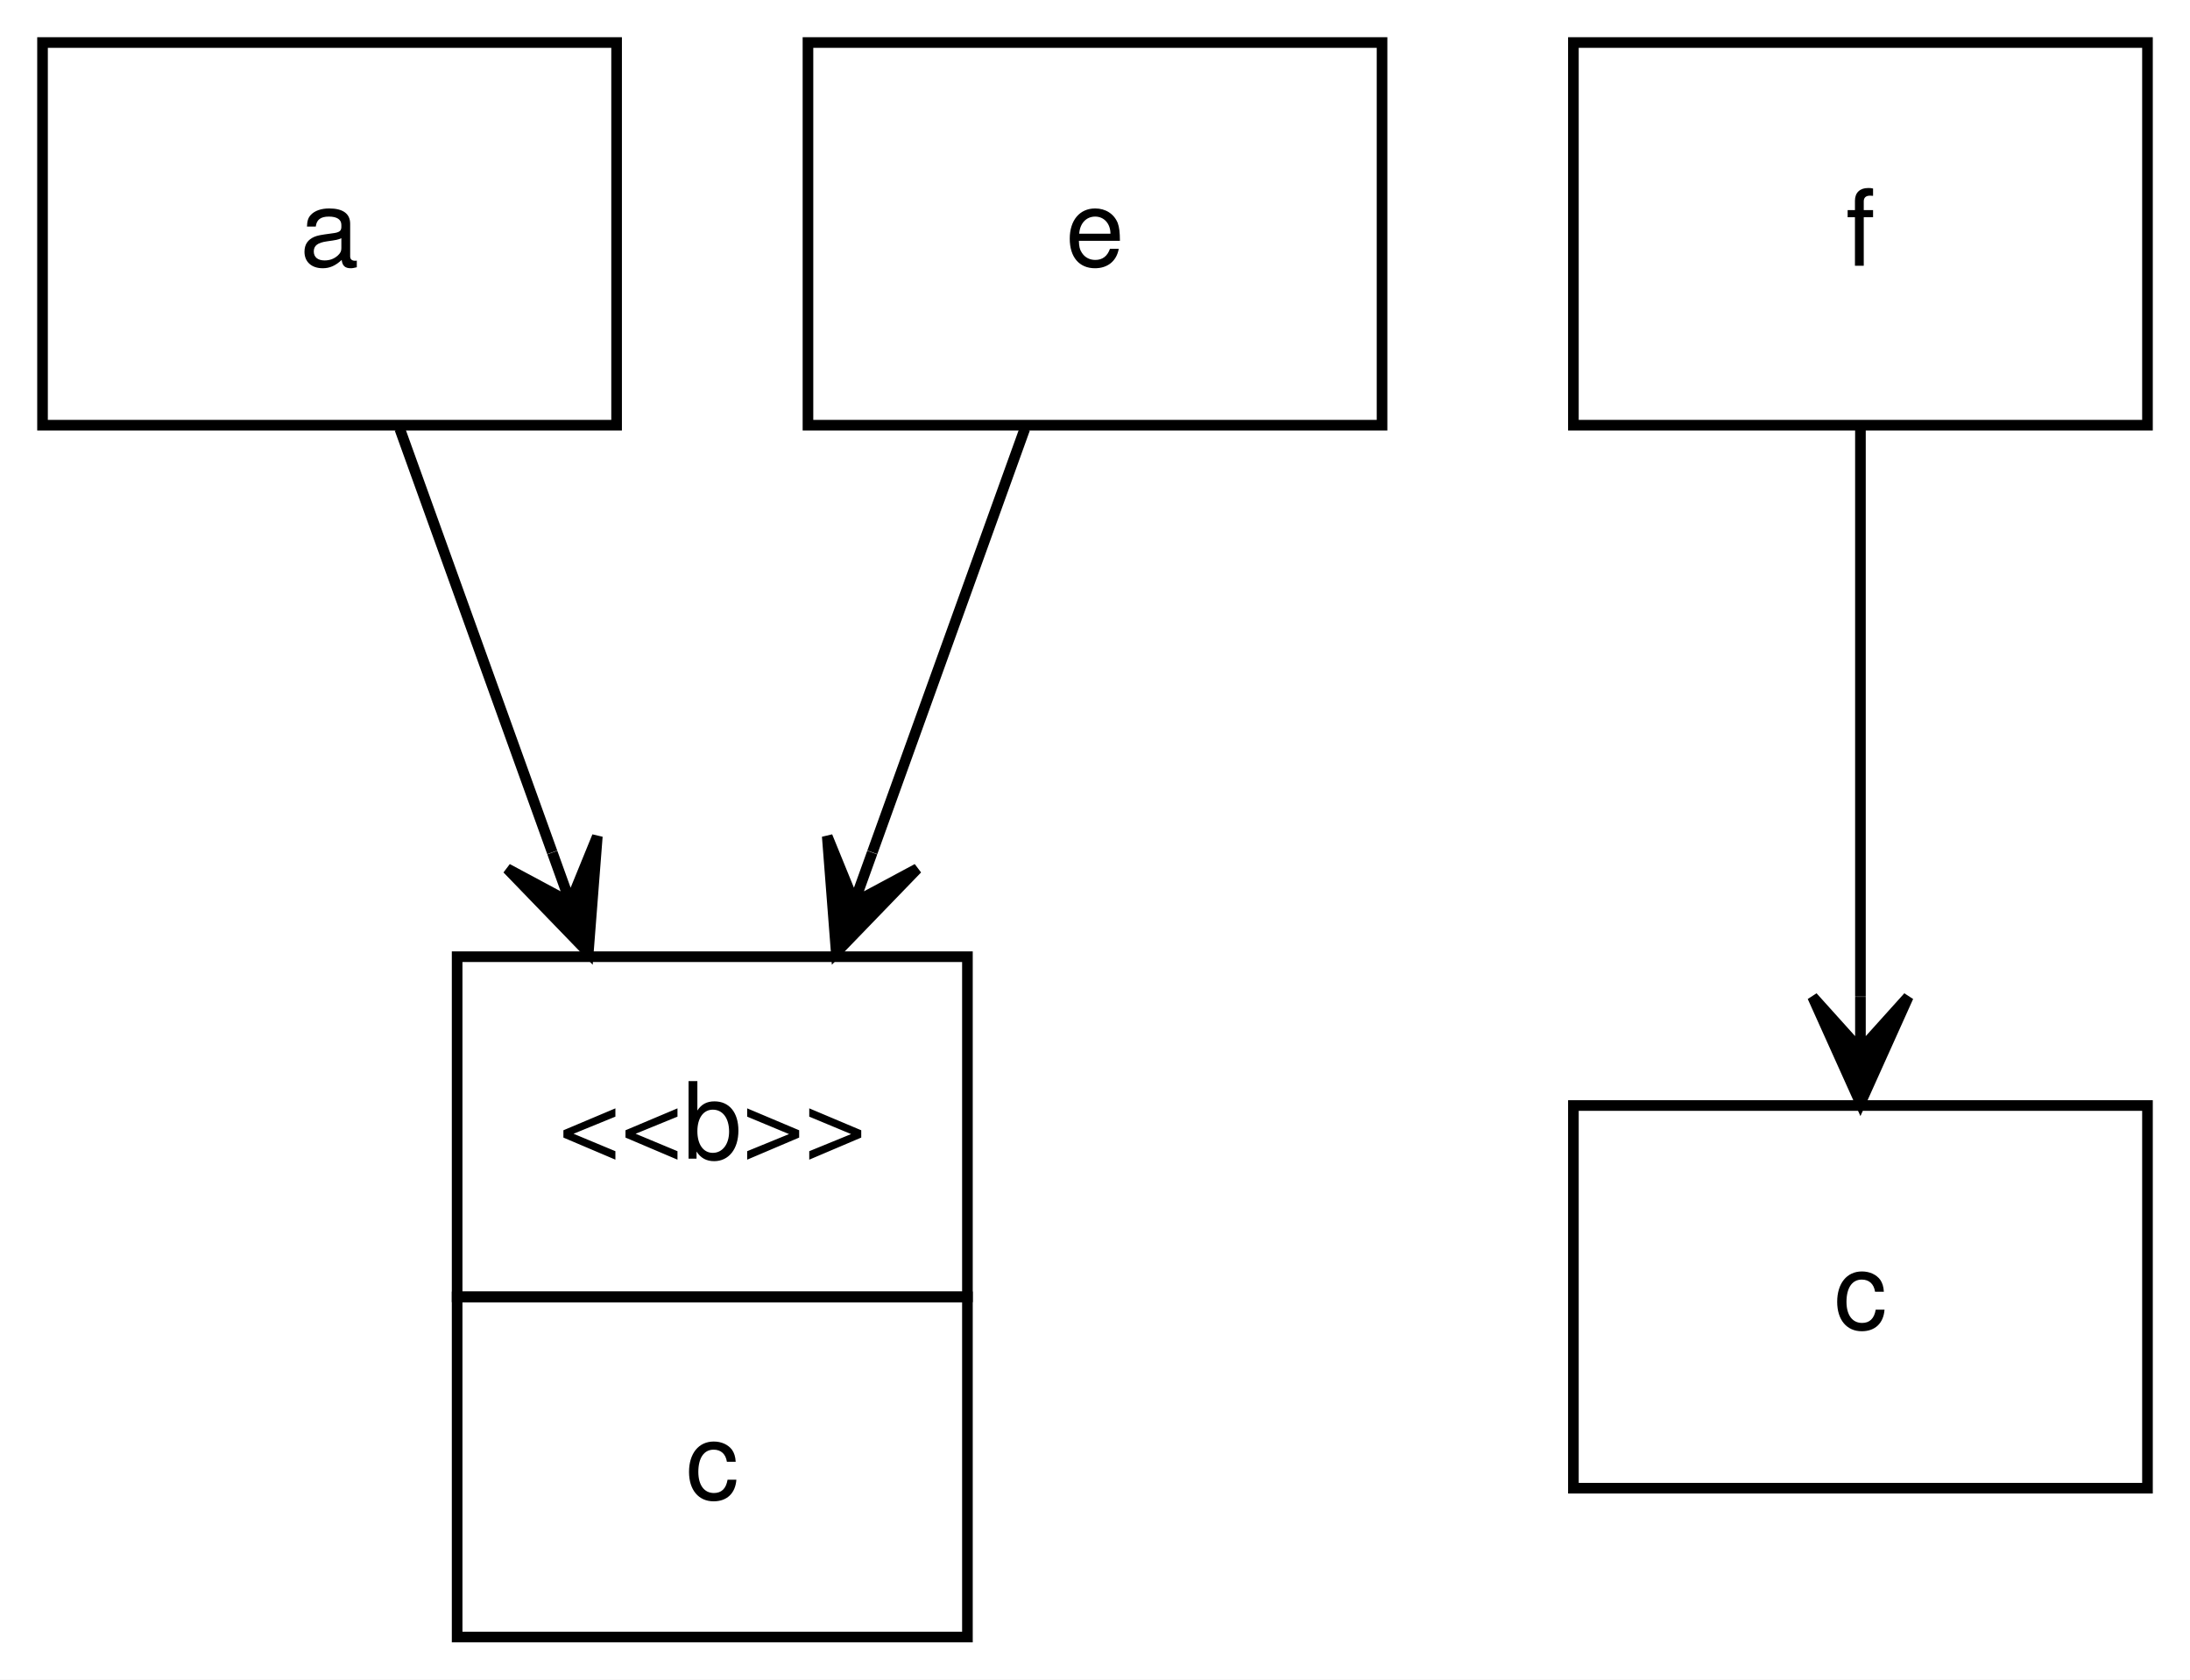
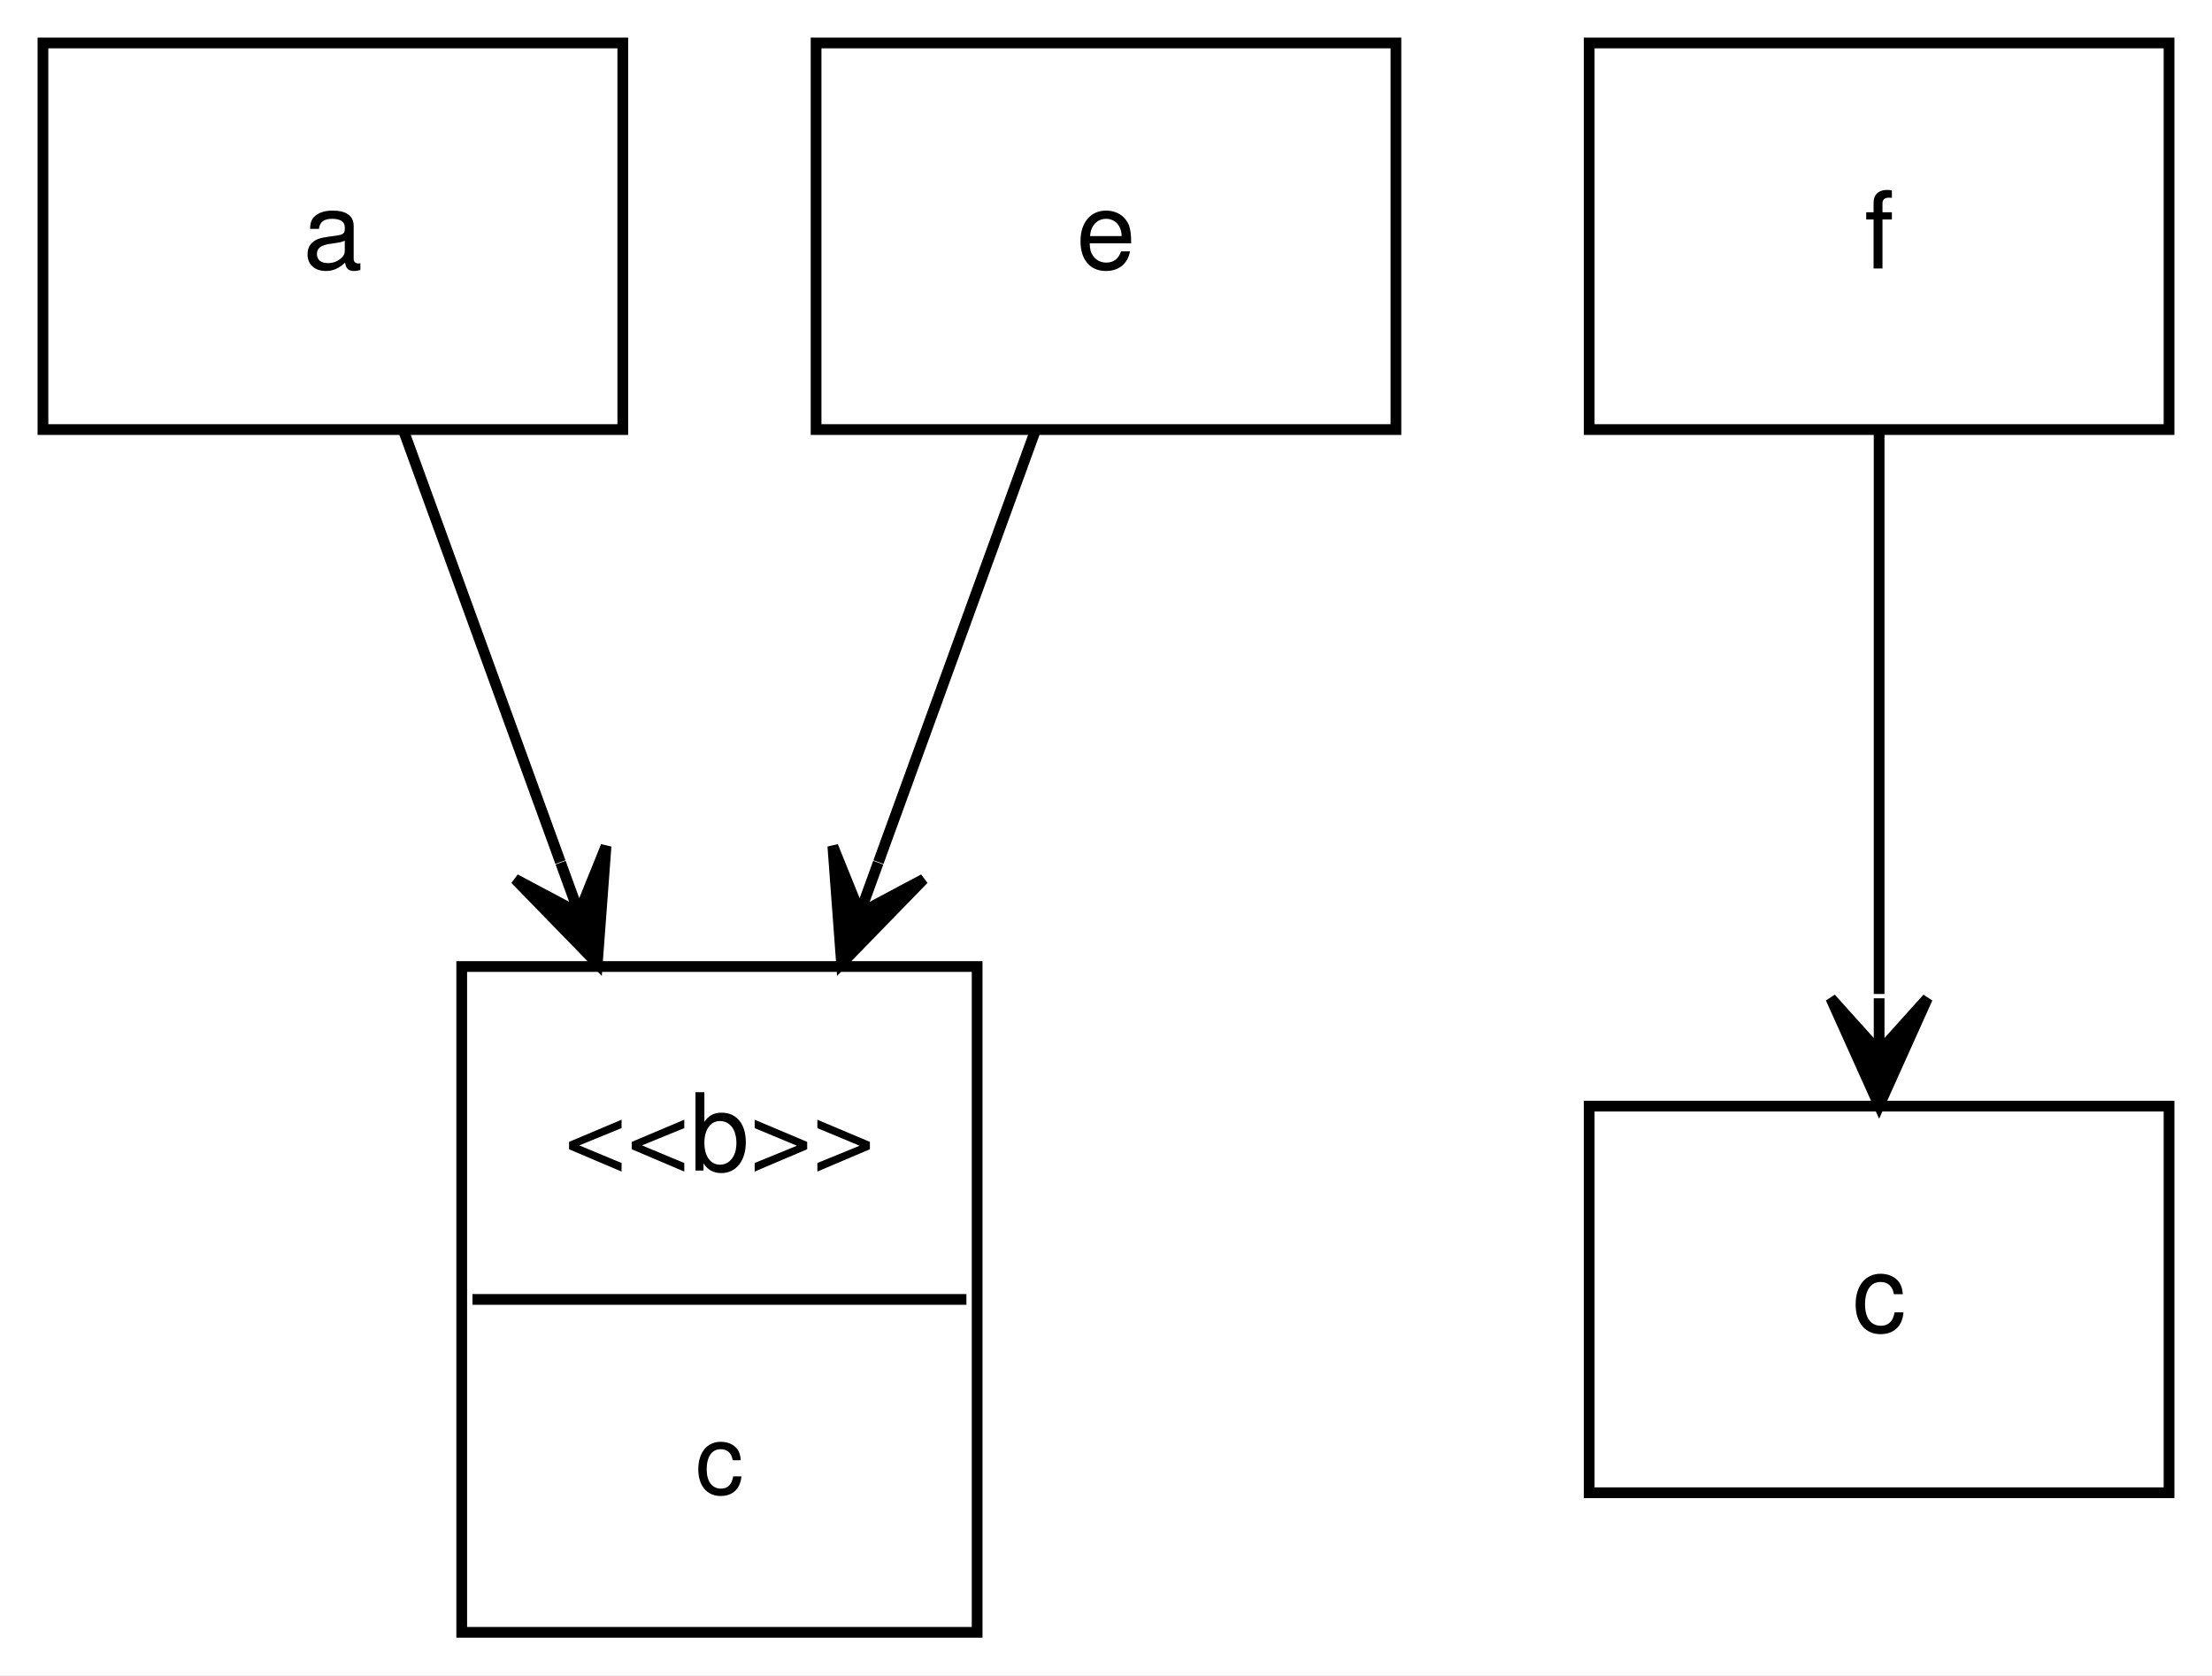
- <svg xmlns="http://www.w3.org/2000/svg" width="206pt" height="158pt" viewBox="0.00 0.00 206.00 158.00">
-   <g id="graph0" class="graph" transform="scale(1 1) rotate(0) translate(4 154)">
-     <polygon fill="#ffffff" stroke="transparent" points="-4,4 -4,-154 202,-154 202,4 -4,4" />
+ <svg xmlns="http://www.w3.org/2000/svg" width="206pt" height="156pt" viewBox="0.00 0.00 206.00 156.00">
+   <g id="graph0" class="graph" transform="scale(1 1) rotate(0) translate(4 152)">
+     <polygon fill="#ffffff" stroke="transparent" points="-4,4 -4,-152 202,-152 202,4 -4,4" />
    <g id="node1" class="node">
-       <polygon fill="none" stroke="#000000" points="54,-150 0,-150 0,-114 54,-114 54,-150" />
-       <text text-anchor="middle" x="27" y="-129" font-family="Helvetica,sans-Serif" font-size="10.00" fill="#000000">a</text>
+       <polygon fill="none" stroke="#000000" points="54,-148 0,-148 0,-112 54,-112 54,-148" />
+       <text text-anchor="middle" x="27" y="-127" font-family="Helvetica,sans-Serif" font-size="10.00" fill="#000000">a</text>
    </g>
    <g id="node2" class="node">
-       <polygon fill="none" stroke="#000000" points="39,-32 39,-64 87,-64 87,-32 39,-32" />
-       <text text-anchor="start" x="48.542" y="-45" font-family="Helvetica,sans-Serif" font-size="10.00" fill="#000000">&lt;&lt;b&gt;&gt;</text>
-       <polygon fill="none" stroke="#000000" points="39,0 39,-32 87,-32 87,0 39,0" />
-       <text text-anchor="start" x="60.5" y="-13" font-family="Helvetica,sans-Serif" font-size="10.00" fill="#000000">c</text>
+       <text text-anchor="start" x="48.542" y="-43" font-family="Helvetica,sans-Serif" font-size="10.00" fill="#000000">&lt;&lt;b&gt;&gt;</text>
+       <polyline fill="none" stroke="#000000" points="86,-31 40,-31 " />
+       <text text-anchor="start" x="60.75" y="-12.9" font-family="Helvetica,sans-Serif" font-size="9.00" fill="#000000">c</text>
+       <polygon fill="none" stroke="#000000" points="39,0 39,-62 87,-62 87,0 39,0" />
    </g>
    <g id="edge1" class="edge">
-       <path fill="none" stroke="#000000" d="M33.603,-113.659C37.627,-102.48 42.942,-87.715 47.946,-73.818" />
-       <polygon fill="#000000" stroke="#000000" points="51.34,-64.389 52.187,-75.323 49.646,-69.094 47.953,-73.798 47.953,-73.798 47.953,-73.798 49.646,-69.094 43.718,-72.274 51.34,-64.389 51.34,-64.389" />
+       <path fill="none" stroke="#000000" d="M33.603,-111.842C37.693,-100.594 43.117,-85.678 48.191,-71.724" />
+       <polygon fill="#000000" stroke="#000000" points="51.628,-62.273 52.44,-73.209 49.919,-66.972 48.21,-71.671 48.21,-71.671 48.21,-71.671 49.919,-66.972 43.981,-70.133 51.628,-62.273 51.628,-62.273" />
    </g>
    <g id="node3" class="node">
-       <polygon fill="none" stroke="#000000" points="126,-150 72,-150 72,-114 126,-114 126,-150" />
-       <text text-anchor="middle" x="99" y="-129" font-family="Helvetica,sans-Serif" font-size="10.00" fill="#000000">e</text>
+       <polygon fill="none" stroke="#000000" points="126,-148 72,-148 72,-112 126,-112 126,-148" />
+       <text text-anchor="middle" x="99" y="-127" font-family="Helvetica,sans-Serif" font-size="10.00" fill="#000000">e</text>
    </g>
    <g id="edge2" class="edge">
-       <path fill="none" stroke="#000000" d="M92.397,-113.659C88.373,-102.48 83.058,-87.715 78.054,-73.818" />
-       <polygon fill="#000000" stroke="#000000" points="74.66,-64.389 82.281,-72.274 76.354,-69.094 78.047,-73.798 78.047,-73.798 78.047,-73.798 76.354,-69.094 73.814,-75.323 74.66,-64.389 74.66,-64.389" />
+       <path fill="none" stroke="#000000" d="M92.397,-111.842C88.307,-100.594 82.883,-85.678 77.809,-71.724" />
+       <polygon fill="#000000" stroke="#000000" points="74.372,-62.273 82.019,-70.133 76.081,-66.972 77.79,-71.671 77.79,-71.671 77.79,-71.671 76.081,-66.972 73.561,-73.209 74.372,-62.273 74.372,-62.273" />
    </g>
    <g id="node4" class="node">
-       <polygon fill="none" stroke="#000000" points="198,-150 144,-150 144,-114 198,-114 198,-150" />
-       <text text-anchor="middle" x="171" y="-129" font-family="Helvetica,sans-Serif" font-size="10.00" fill="#000000">f</text>
+       <polygon fill="none" stroke="#000000" points="198,-148 144,-148 144,-112 198,-112 198,-148" />
+       <text text-anchor="middle" x="171" y="-127" font-family="Helvetica,sans-Serif" font-size="10.00" fill="#000000">f</text>
    </g>
    <g id="node5" class="node">
-       <polygon fill="none" stroke="#000000" points="198,-50 144,-50 144,-14 198,-14 198,-50" />
-       <text text-anchor="middle" x="171" y="-29" font-family="Helvetica,sans-Serif" font-size="10.00" fill="#000000">c</text>
+       <polygon fill="none" stroke="#000000" points="198,-49 144,-49 144,-13 198,-13 198,-49" />
+       <text text-anchor="middle" x="171" y="-28" font-family="Helvetica,sans-Serif" font-size="10.00" fill="#000000">c</text>
    </g>
    <g id="edge3" class="edge">
-       <path fill="none" stroke="#000000" d="M171,-113.659C171,-98.716 171,-77.367 171,-60.245" />
-       <polygon fill="#000000" stroke="#000000" points="171,-50.225 175.5,-60.225 171,-55.225 171,-60.225 171,-60.225 171,-60.225 171,-55.225 166.5,-60.225 171,-50.225 171,-50.225" />
+       <path fill="none" stroke="#000000" d="M171,-111.842C171,-97.189 171,-76.311 171,-59.443" />
+       <polygon fill="#000000" stroke="#000000" points="171,-49.043 175.5,-59.043 171,-54.043 171,-59.043 171,-59.043 171,-59.043 171,-54.043 166.5,-59.043 171,-49.043 171,-49.043" />
    </g>
  </g>
</svg>
